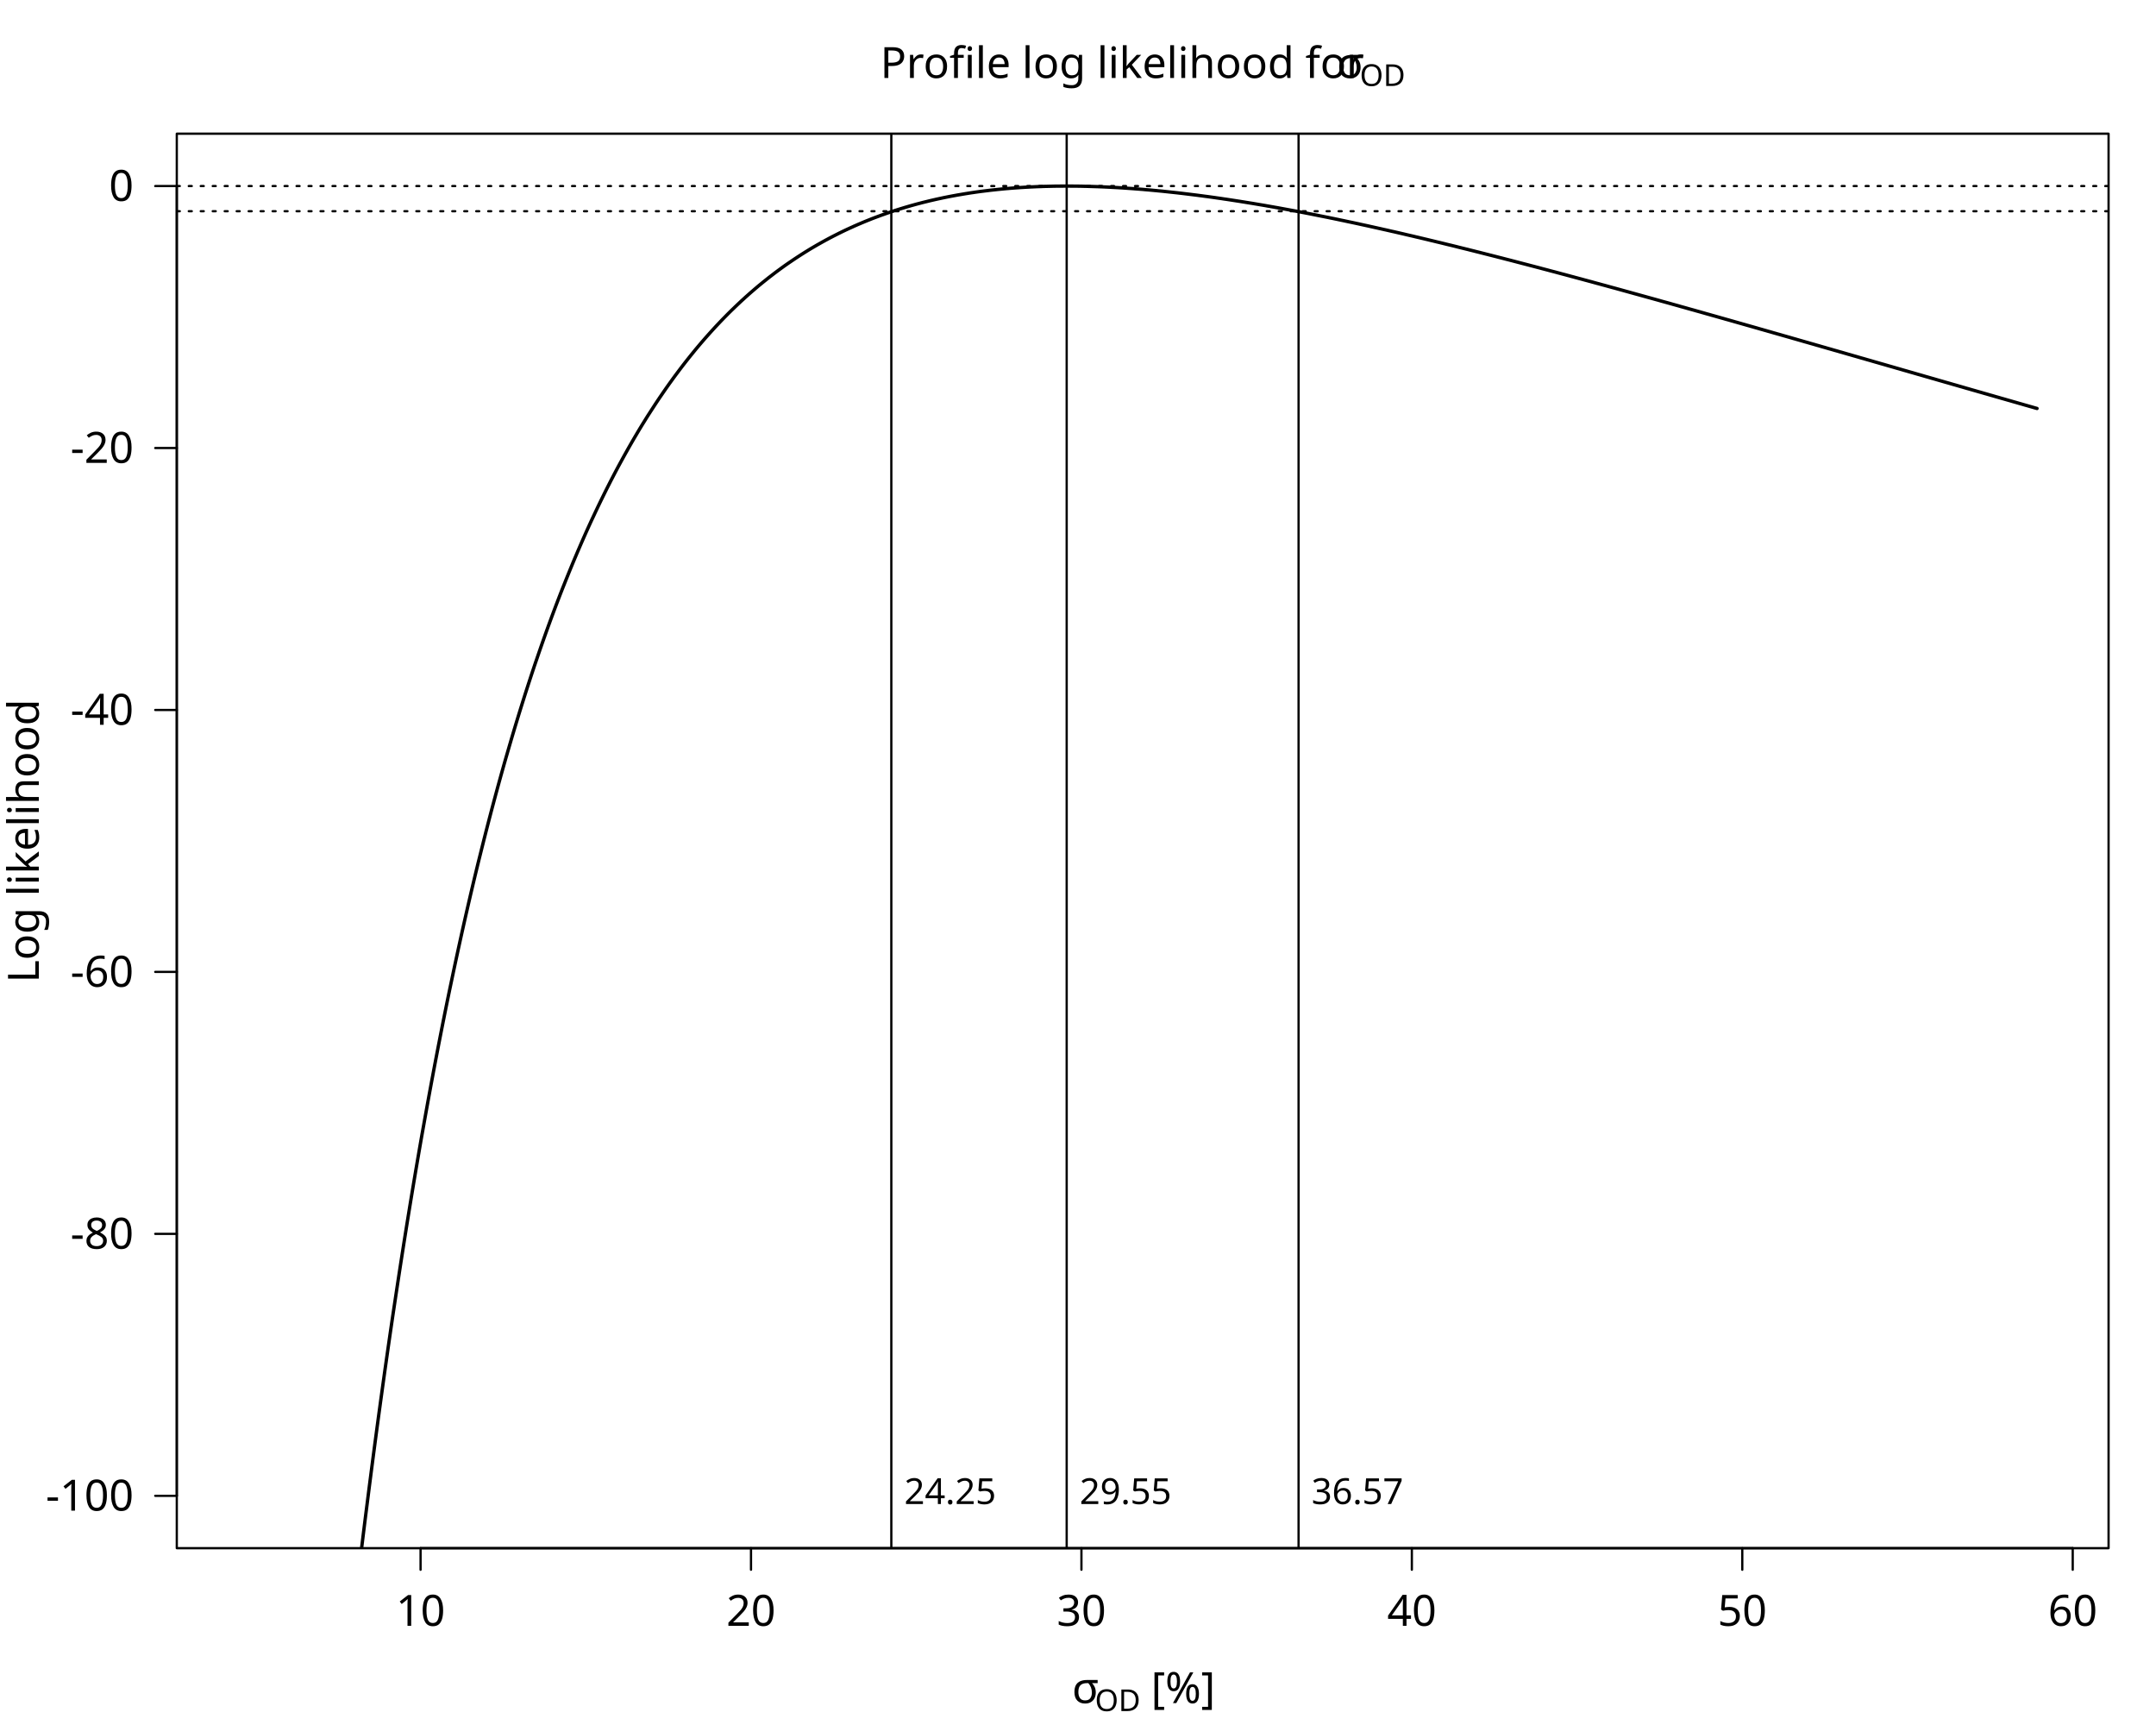
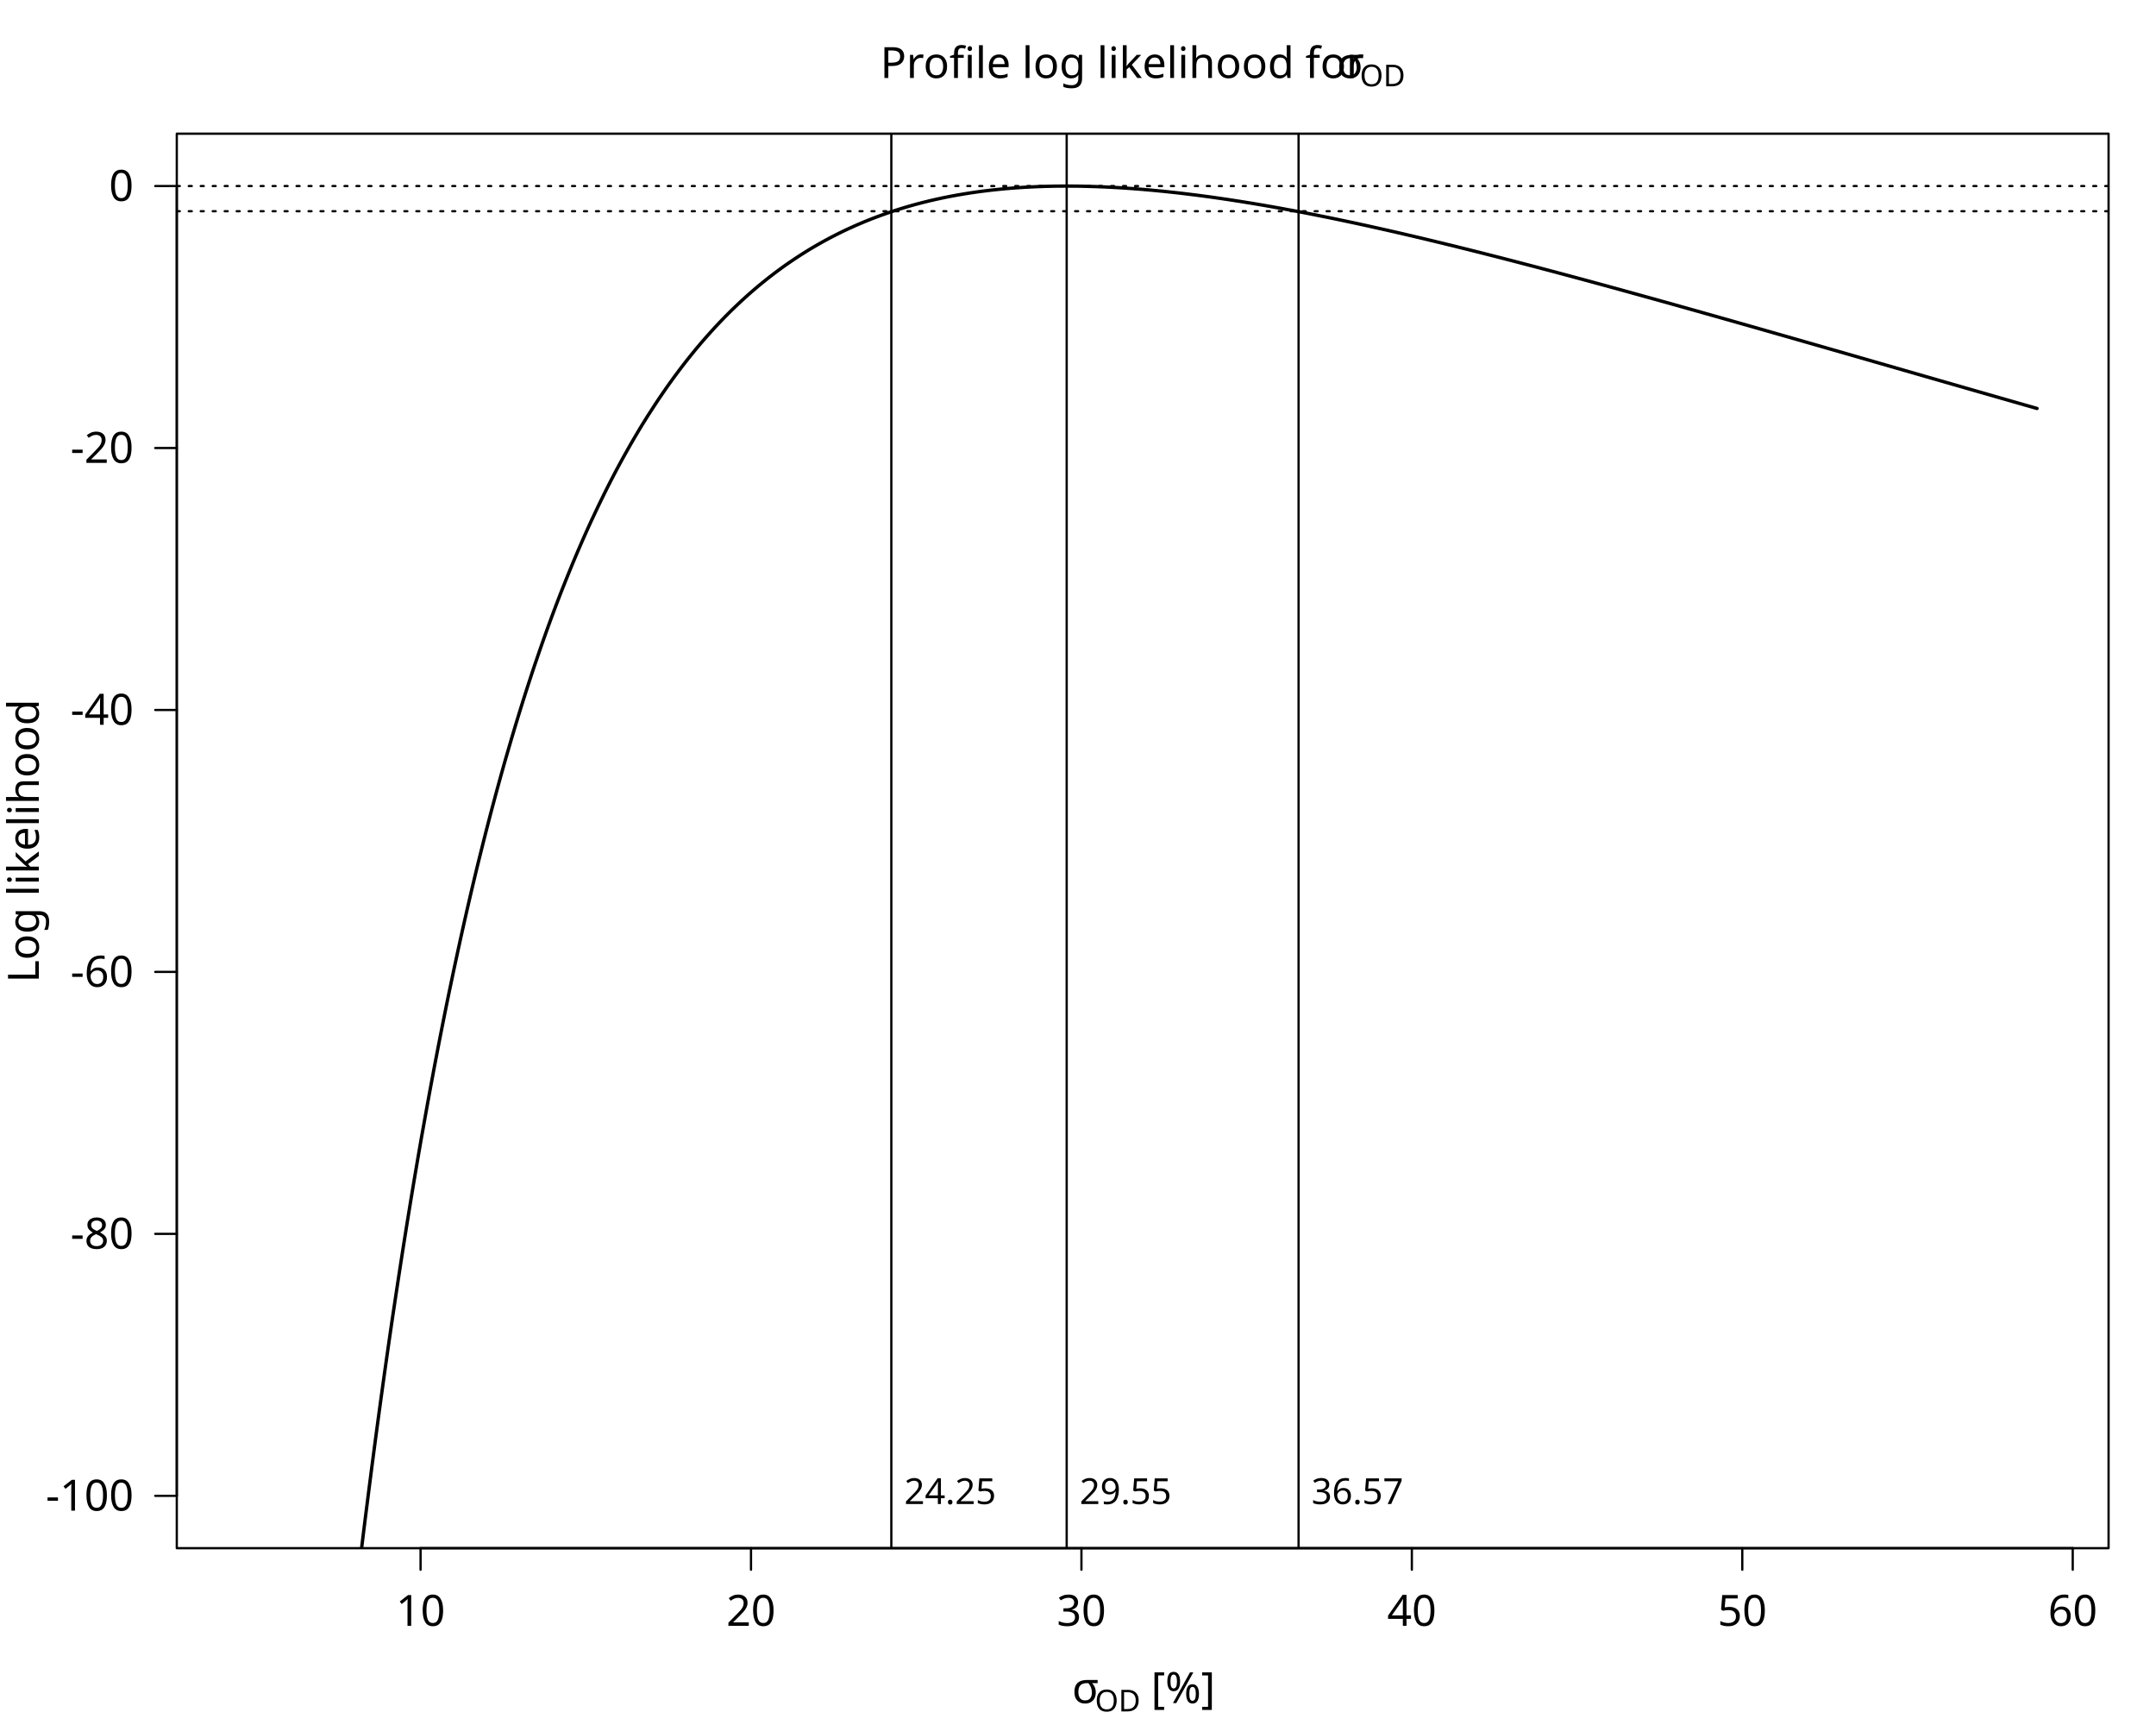
<svg xmlns="http://www.w3.org/2000/svg" class="svglite" data-engine-version="2.0" width="720.00pt" height="576.00pt" viewBox="0 0 720.00 576.00">
  <defs>
    <style type="text/css">
    .svglite line, .svglite polyline, .svglite polygon, .svglite path, .svglite rect, .svglite circle {
      fill: none;
      stroke: #000000;
      stroke-linecap: round;
      stroke-linejoin: round;
      stroke-miterlimit: 10.00;
    }
  </style>
  </defs>
  <rect width="100%" height="100%" style="stroke: none; fill: #FFFFFF;" />
  <defs>
    <clipPath id="cpMC4wMHw3MjAuMDB8MC4wMHw1NzYuMDA=">
      <rect x="0.00" y="0.00" width="720.00" height="576.00" />
    </clipPath>
  </defs>
  <g clip-path="url(#cpMC4wMHw3MjAuMDB8MC4wMHw1NzYuMDA=)">
</g>
  <defs>
    <clipPath id="cpNTkuMDR8NzA0LjE2fDQ0LjY0fDUxNi45Ng==">
      <rect x="59.04" y="44.64" width="645.12" height="472.32" />
    </clipPath>
  </defs>
  <g clip-path="url(#cpNTkuMDR8NzA0LjE2fDQ0LjY0fDUxNi45Ng==)">
    <polyline points="82.93,969.54 83.58,958.72 84.23,948.03 84.89,937.46 85.54,927.02 86.19,916.70 86.84,906.51 87.49,896.43 88.14,886.48 88.79,876.65 89.44,866.94 90.09,857.35 90.74,847.87 91.39,838.51 92.04,829.27 92.69,820.13 93.34,811.11 94.00,802.20 94.65,793.41 95.30,784.71 95.95,776.13 96.60,767.65 97.25,759.28 97.90,751.01 98.55,742.85 99.20,734.78 99.85,726.81 100.50,718.95 101.15,711.18 101.80,703.50 102.45,695.92 103.10,688.44 103.76,681.05 104.41,673.75 105.06,666.54 105.71,659.41 106.36,652.38 107.01,645.43 107.66,638.57 108.31,631.79 108.96,625.10 109.61,618.49 110.26,611.96 110.91,605.51 111.56,599.14 112.21,592.84 112.87,586.62 113.52,580.48 114.17,574.42 114.82,568.43 115.47,562.51 116.12,556.66 116.77,550.88 117.42,545.18 118.07,539.54 118.72,533.97 119.37,528.47 120.02,523.03 120.67,517.66 121.32,512.36 121.97,507.12 122.63,501.94 123.28,496.82 123.93,491.77 124.58,486.77 125.23,481.83 125.88,476.96 126.53,472.14 127.18,467.38 127.83,462.67 128.48,458.02 129.13,453.43 129.78,448.88 130.43,444.40 131.08,439.96 131.74,435.58 132.39,431.25 133.04,426.97 133.69,422.74 134.34,418.56 134.99,414.43 135.64,410.34 136.29,406.31 136.94,402.32 137.59,398.37 138.24,394.48 138.89,390.62 139.54,386.82 140.19,383.05 140.84,379.33 141.50,375.65 142.15,372.02 142.80,368.42 143.45,364.87 144.10,361.36 144.75,357.89 145.40,354.45 146.05,351.06 146.70,347.71 147.35,344.39 148.00,341.11 148.65,337.87 149.30,334.66 149.95,331.50 150.61,328.36 151.26,325.27 151.91,322.20 152.56,319.17 153.21,316.18 153.86,313.22 154.51,310.29 155.16,307.40 155.81,304.54 156.46,301.71 157.11,298.91 157.76,296.14 158.41,293.40 159.06,290.70 159.71,288.02 160.37,285.38 161.02,282.76 161.67,280.17 162.32,277.61 162.97,275.08 163.62,272.58 164.27,270.10 164.92,267.66 165.57,265.24 166.22,262.84 166.87,260.47 167.52,258.13 168.17,255.82 168.82,253.53 169.48,251.26 170.13,249.02 170.78,246.80 171.43,244.61 172.08,242.44 172.73,240.30 173.38,238.18 174.03,236.08 174.68,234.01 175.33,231.95 175.98,229.92 176.63,227.92 177.28,225.93 177.93,223.97 178.58,222.02 179.24,220.10 179.89,218.20 180.54,216.32 181.19,214.46 181.84,212.62 182.49,210.80 183.14,209.00 183.79,207.22 184.44,205.46 185.09,203.72 185.74,201.99 186.39,200.29 187.04,198.60 187.69,196.93 188.35,195.28 189.00,193.65 189.65,192.04 190.30,190.44 190.95,188.86 191.60,187.29 192.25,185.75 192.90,184.22 193.55,182.71 194.20,181.21 194.85,179.73 195.50,178.26 196.15,176.81 196.80,175.38 197.45,173.96 198.11,172.56 198.76,171.17 199.41,169.80 200.06,168.44 200.71,167.10 201.36,165.77 202.01,164.45 202.66,163.15 203.31,161.87 203.96,160.59 204.61,159.34 205.26,158.09 205.91,156.86 206.56,155.64 207.22,154.43 207.87,153.24 208.52,152.06 209.17,150.90 209.82,149.74 210.47,148.60 211.12,147.47 211.77,146.35 212.42,145.25 213.07,144.15 213.72,143.07 214.37,142.00 215.02,140.95 215.67,139.90 216.32,138.86 216.98,137.84 217.63,136.83 218.28,135.83 218.93,134.83 219.58,133.85 220.23,132.88 220.88,131.93 221.53,130.98 222.18,130.04 222.83,129.11 223.48,128.19 224.13,127.29 224.78,126.39 225.43,125.50 226.09,124.62 226.74,123.75 227.39,122.89 228.04,122.04 228.69,121.20 229.34,120.37 229.99,119.55 230.64,118.74 231.29,117.94 231.94,117.14 232.59,116.35 233.24,115.58 233.89,114.81 234.54,114.05 235.19,113.30 235.85,112.55 236.50,111.82 237.15,111.09 237.80,110.37 238.45,109.66 239.10,108.96 239.75,108.27 240.40,107.58 241.05,106.90 241.70,106.23 242.35,105.57 243.00,104.91 243.65,104.26 244.30,103.62 244.96,102.99 245.61,102.36 246.26,101.74 246.91,101.13 247.56,100.52 248.21,99.93 248.86,99.33 249.51,98.75 250.16,98.17 250.81,97.60 251.46,97.04 252.11,96.48 252.76,95.93 253.41,95.38 254.06,94.85 254.72,94.31 255.37,93.79 256.02,93.27 256.67,92.75 257.32,92.25 257.97,91.75 258.62,91.25 259.27,90.76 259.92,90.28 260.57,89.80 261.22,89.33 261.87,88.86 262.52,88.40 263.17,87.95 263.83,87.50 264.48,87.06 265.13,86.62 265.78,86.19 266.43,85.76 267.08,85.34 267.73,84.92 268.38,84.51 269.03,84.10 269.68,83.70 270.33,83.30 270.98,82.91 271.63,82.53 272.28,82.15 272.93,81.77 273.59,81.40 274.24,81.03 274.89,80.67 275.54,80.31 276.19,79.96 276.84,79.61 277.49,79.27 278.14,78.93 278.79,78.60 279.44,78.27 280.09,77.94 280.74,77.62 281.39,77.30 282.04,76.99 282.70,76.68 283.35,76.38 284.00,76.08 284.65,75.79 285.30,75.49 285.95,75.21 286.60,74.92 287.25,74.65 287.90,74.37 288.55,74.10 289.20,73.83 289.85,73.57 290.50,73.31 291.15,73.05 291.80,72.80 292.46,72.55 293.11,72.31 293.76,72.07 294.41,71.83 295.06,71.60 295.71,71.37 296.36,71.14 297.01,70.92 297.66,70.70 298.31,70.48 298.96,70.27 299.61,70.06 300.26,69.86 300.91,69.66 301.57,69.46 302.22,69.26 302.87,69.07 303.52,68.88 304.17,68.69 304.82,68.51 305.47,68.33 306.12,68.15 306.77,67.98 307.42,67.81 308.07,67.64 308.72,67.48 309.37,67.32 310.02,67.16 310.67,67.00 311.33,66.85 311.98,66.70 312.63,66.55 313.28,66.41 313.93,66.27 314.58,66.13 315.23,65.99 315.88,65.86 316.53,65.73 317.18,65.60 317.83,65.48 318.48,65.36 319.13,65.24 319.78,65.12 320.44,65.01 321.09,64.90 321.74,64.79 322.39,64.68 323.04,64.58 323.69,64.47 324.34,64.37 324.99,64.28 325.64,64.18 326.29,64.09 326.94,64.00 327.59,63.91 328.24,63.83 328.89,63.75 329.54,63.67 330.20,63.59 330.85,63.51 331.50,63.44 332.15,63.37 332.80,63.30 333.45,63.23 334.10,63.17 334.75,63.10 335.40,63.04 336.05,62.98 336.70,62.93 337.35,62.87 338.00,62.82 338.65,62.77 339.31,62.72 339.96,62.68 340.61,62.63 341.26,62.59 341.91,62.55 342.56,62.51 343.21,62.48 343.86,62.44 344.51,62.41 345.16,62.38 345.81,62.35 346.46,62.32 347.11,62.30 347.76,62.28 348.41,62.25 349.07,62.23 349.72,62.22 350.37,62.20 351.02,62.19 351.67,62.17 352.32,62.16 352.97,62.15 353.62,62.15 354.27,62.14 354.92,62.14 355.57,62.13 356.22,62.13 356.87,62.13 357.52,62.14 358.18,62.14 358.83,62.15 359.48,62.15 360.13,62.16 360.78,62.17 361.43,62.18 362.08,62.20 362.73,62.21 363.38,62.23 364.03,62.25 364.68,62.27 365.33,62.29 365.98,62.31 366.63,62.33 367.28,62.36 367.94,62.38 368.59,62.41 369.24,62.44 369.89,62.47 370.54,62.50 371.19,62.54 371.84,62.57 372.49,62.61 373.14,62.64 373.79,62.68 374.44,62.72 375.09,62.76 375.74,62.81 376.39,62.85 377.05,62.90 377.70,62.94 378.35,62.99 379.00,63.04 379.65,63.09 380.30,63.14 380.95,63.19 381.60,63.24 382.25,63.30 382.90,63.36 383.55,63.41 384.20,63.47 384.85,63.53 385.50,63.59 386.15,63.65 386.81,63.72 387.46,63.78 388.11,63.84 388.76,63.91 389.41,63.98 390.06,64.05 390.71,64.12 391.36,64.19 392.01,64.26 392.66,64.33 393.31,64.40 393.96,64.48 394.61,64.55 395.26,64.63 395.92,64.71 396.57,64.79 397.22,64.87 397.87,64.95 398.52,65.03 399.17,65.11 399.82,65.19 400.47,65.28 401.12,65.36 401.77,65.45 402.42,65.54 403.07,65.62 403.72,65.71 404.37,65.80 405.02,65.89 405.68,65.98 406.33,66.08 406.98,66.17 407.63,66.26 408.28,66.36 408.93,66.46 409.58,66.55 410.23,66.65 410.88,66.75 411.53,66.85 412.18,66.95 412.83,67.05 413.48,67.15 414.13,67.25 414.79,67.36 415.44,67.46 416.09,67.57 416.74,67.67 417.39,67.78 418.04,67.88 418.69,67.99 419.34,68.10 419.99,68.21 420.64,68.32 421.29,68.43 421.94,68.54 422.59,68.65 423.24,68.77 423.89,68.88 424.55,69.00 425.20,69.11 425.85,69.23 426.50,69.34 427.15,69.46 427.80,69.58 428.45,69.70 429.10,69.82 429.75,69.94 430.40,70.06 431.05,70.18 431.70,70.30 432.35,70.42 433.00,70.54 433.66,70.67 434.31,70.79 434.96,70.92 435.61,71.04 436.26,71.17 436.91,71.29 437.56,71.42 438.21,71.55 438.86,71.68 439.51,71.81 440.16,71.94 440.81,72.07 441.46,72.20 442.11,72.33 442.76,72.46 443.42,72.59 444.07,72.73 444.72,72.86 445.37,72.99 446.02,73.13 446.67,73.26 447.32,73.40 447.97,73.54 448.62,73.67 449.27,73.81 449.92,73.95 450.57,74.09 451.22,74.22 451.87,74.36 452.53,74.50 453.18,74.64 453.83,74.78 454.48,74.93 455.13,75.07 455.78,75.21 456.43,75.35 457.08,75.49 457.73,75.64 458.38,75.78 459.03,75.93 459.68,76.07 460.33,76.22 460.98,76.36 461.63,76.51 462.29,76.66 462.94,76.80 463.59,76.95 464.24,77.10 464.89,77.25 465.54,77.39 466.19,77.54 466.84,77.69 467.49,77.84 468.14,77.99 468.79,78.14 469.44,78.30 470.09,78.45 470.74,78.60 471.40,78.75 472.05,78.90 472.70,79.06 473.35,79.21 474.00,79.36 474.65,79.52 475.30,79.67 475.95,79.83 476.60,79.98 477.25,80.14 477.90,80.30 478.55,80.45 479.20,80.61 479.85,80.77 480.50,80.92 481.16,81.08 481.81,81.24 482.46,81.40 483.11,81.56 483.76,81.72 484.41,81.87 485.06,82.03 485.71,82.19 486.36,82.35 487.01,82.52 487.66,82.68 488.31,82.84 488.96,83.00 489.61,83.16 490.27,83.32 490.92,83.49 491.57,83.65 492.22,83.81 492.87,83.98 493.52,84.14 494.17,84.30 494.82,84.47 495.47,84.63 496.12,84.80 496.77,84.96 497.42,85.13 498.07,85.29 498.72,85.46 499.37,85.62 500.03,85.79 500.68,85.96 501.33,86.12 501.98,86.29 502.63,86.46 503.28,86.63 503.93,86.79 504.58,86.96 505.23,87.13 505.88,87.30 506.53,87.47 507.18,87.64 507.83,87.81 508.48,87.98 509.14,88.15 509.79,88.32 510.44,88.49 511.09,88.66 511.74,88.83 512.39,89.00 513.04,89.17 513.69,89.34 514.34,89.51 514.99,89.69 515.64,89.86 516.29,90.03 516.94,90.20 517.59,90.38 518.24,90.55 518.90,90.72 519.55,90.89 520.20,91.07 520.85,91.24 521.50,91.42 522.15,91.59 522.80,91.76 523.45,91.94 524.10,92.11 524.75,92.29 525.40,92.46 526.05,92.64 526.70,92.81 527.35,92.99 528.01,93.16 528.66,93.34 529.31,93.52 529.96,93.69 530.61,93.87 531.26,94.04 531.91,94.22 532.56,94.40 533.21,94.58 533.86,94.75 534.51,94.93 535.16,95.11 535.81,95.28 536.46,95.46 537.11,95.64 537.77,95.82 538.42,96.00 539.07,96.17 539.72,96.35 540.37,96.53 541.02,96.71 541.67,96.89 542.32,97.07 542.97,97.25 543.62,97.43 544.27,97.61 544.92,97.79 545.57,97.97 546.22,98.15 546.88,98.33 547.53,98.51 548.18,98.69 548.83,98.87 549.48,99.05 550.13,99.23 550.78,99.41 551.43,99.59 552.08,99.77 552.73,99.95 553.38,100.13 554.03,100.31 554.68,100.50 555.33,100.68 555.98,100.86 556.64,101.04 557.29,101.22 557.94,101.40 558.59,101.59 559.24,101.77 559.89,101.95 560.54,102.13 561.19,102.32 561.84,102.50 562.49,102.68 563.14,102.86 563.79,103.05 564.44,103.23 565.09,103.41 565.75,103.59 566.40,103.78 567.05,103.96 567.70,104.14 568.35,104.33 569.00,104.51 569.65,104.70 570.30,104.88 570.95,105.06 571.60,105.25 572.25,105.43 572.90,105.61 573.55,105.80 574.20,105.98 574.85,106.17 575.51,106.35 576.16,106.54 576.81,106.72 577.46,106.90 578.11,107.09 578.76,107.27 579.41,107.46 580.06,107.64 580.71,107.83 581.36,108.01 582.01,108.20 582.66,108.38 583.31,108.57 583.96,108.75 584.62,108.94 585.27,109.12 585.92,109.31 586.57,109.49 587.22,109.68 587.87,109.87 588.52,110.05 589.17,110.24 589.82,110.42 590.47,110.61 591.12,110.79 591.77,110.98 592.42,111.17 593.07,111.35 593.72,111.54 594.38,111.72 595.03,111.91 595.68,112.10 596.33,112.28 596.98,112.47 597.63,112.65 598.28,112.84 598.93,113.03 599.58,113.21 600.23,113.40 600.88,113.59 601.53,113.77 602.18,113.96 602.83,114.15 603.49,114.33 604.14,114.52 604.79,114.71 605.44,114.89 606.09,115.08 606.74,115.27 607.39,115.45 608.04,115.64 608.69,115.83 609.34,116.01 609.99,116.20 610.64,116.39 611.29,116.57 611.94,116.76 612.59,116.95 613.25,117.13 613.90,117.32 614.55,117.51 615.20,117.69 615.85,117.88 616.50,118.07 617.15,118.26 617.80,118.44 618.45,118.63 619.10,118.82 619.75,119.00 620.40,119.19 621.05,119.38 621.70,119.57 622.36,119.75 623.01,119.94 623.66,120.13 624.31,120.31 624.96,120.50 625.61,120.69 626.26,120.88 626.91,121.06 627.56,121.25 628.21,121.44 628.86,121.62 629.51,121.81 630.16,122.00 630.81,122.19 631.46,122.37 632.12,122.56 632.77,122.75 633.42,122.94 634.07,123.12 634.72,123.31 635.37,123.50 636.02,123.69 636.67,123.87 637.32,124.06 637.97,124.25 638.62,124.43 639.27,124.62 639.92,124.81 640.57,125.00 641.23,125.18 641.88,125.37 642.53,125.56 643.18,125.75 643.83,125.93 644.48,126.12 645.13,126.31 645.78,126.49 646.43,126.68 647.08,126.87 647.73,127.06 648.38,127.24 649.03,127.43 649.68,127.62 650.33,127.80 650.99,127.99 651.64,128.18 652.29,128.37 652.94,128.55 653.59,128.74 654.24,128.93 654.89,129.11 655.54,129.30 656.19,129.49 656.84,129.68 657.49,129.86 658.14,130.05 658.79,130.24 659.44,130.42 660.10,130.61 660.75,130.80 661.40,130.98 662.05,131.17 662.70,131.36 663.35,131.54 664.00,131.73 664.65,131.92 665.30,132.10 665.95,132.29 666.60,132.48 667.25,132.66 667.90,132.85 668.55,133.04 669.20,133.22 669.86,133.41 670.51,133.60 671.16,133.78 671.81,133.97 672.46,134.16 673.11,134.34 673.76,134.53 674.41,134.72 675.06,134.90 675.71,135.09 676.36,135.28 677.01,135.46 677.66,135.65 678.31,135.83 678.97,136.02 679.62,136.21 680.27,136.39 " style="stroke-width: 1.12;" />
  </g>
  <g clip-path="url(#cpMC4wMHw3MjAuMDB8MC4wMHw1NzYuMDA=)">
    <line x1="140.45" y1="516.96" x2="692.19" y2="516.96" style="stroke-width: 0.75;" />
    <line x1="140.45" y1="516.96" x2="140.45" y2="524.16" style="stroke-width: 0.75;" />
    <line x1="250.80" y1="516.96" x2="250.80" y2="524.16" style="stroke-width: 0.75;" />
    <line x1="361.15" y1="516.96" x2="361.15" y2="524.16" style="stroke-width: 0.75;" />
    <line x1="471.49" y1="516.96" x2="471.49" y2="524.16" style="stroke-width: 0.75;" />
    <line x1="581.84" y1="516.96" x2="581.84" y2="524.16" style="stroke-width: 0.75;" />
    <line x1="692.19" y1="516.96" x2="692.19" y2="524.16" style="stroke-width: 0.75;" />
    <text x="140.45" y="542.88" text-anchor="middle" style="font-size: 14.40px; font-family: sans;" textLength="16.02px" lengthAdjust="spacingAndGlyphs">10</text>
    <text x="250.80" y="542.88" text-anchor="middle" style="font-size: 14.40px; font-family: sans;" textLength="16.02px" lengthAdjust="spacingAndGlyphs">20</text>
    <text x="361.15" y="542.88" text-anchor="middle" style="font-size: 14.40px; font-family: sans;" textLength="16.02px" lengthAdjust="spacingAndGlyphs">30</text>
    <text x="471.49" y="542.88" text-anchor="middle" style="font-size: 14.40px; font-family: sans;" textLength="16.02px" lengthAdjust="spacingAndGlyphs">40</text>
    <text x="581.84" y="542.88" text-anchor="middle" style="font-size: 14.40px; font-family: sans;" textLength="16.02px" lengthAdjust="spacingAndGlyphs">50</text>
    <text x="692.19" y="542.88" text-anchor="middle" style="font-size: 14.40px; font-family: sans;" textLength="16.02px" lengthAdjust="spacingAndGlyphs">60</text>
    <line x1="59.04" y1="499.47" x2="59.04" y2="62.13" style="stroke-width: 0.75;" />
    <line x1="59.04" y1="499.47" x2="51.84" y2="499.47" style="stroke-width: 0.75;" />
    <line x1="59.04" y1="412.00" x2="51.84" y2="412.00" style="stroke-width: 0.75;" />
    <line x1="59.04" y1="324.53" x2="51.84" y2="324.53" style="stroke-width: 0.75;" />
    <line x1="59.04" y1="237.07" x2="51.84" y2="237.07" style="stroke-width: 0.75;" />
    <line x1="59.04" y1="149.60" x2="51.84" y2="149.60" style="stroke-width: 0.75;" />
    <line x1="59.04" y1="62.13" x2="51.84" y2="62.13" style="stroke-width: 0.75;" />
    <text x="44.64" y="504.42" text-anchor="end" style="font-size: 14.40px; font-family: sans;" textLength="28.82px" lengthAdjust="spacingAndGlyphs">-100</text>
    <text x="44.64" y="416.96" text-anchor="end" style="font-size: 14.40px; font-family: sans;" textLength="20.81px" lengthAdjust="spacingAndGlyphs">-80</text>
    <text x="44.64" y="329.49" text-anchor="end" style="font-size: 14.40px; font-family: sans;" textLength="20.81px" lengthAdjust="spacingAndGlyphs">-60</text>
    <text x="44.64" y="242.02" text-anchor="end" style="font-size: 14.40px; font-family: sans;" textLength="20.81px" lengthAdjust="spacingAndGlyphs">-40</text>
    <text x="44.64" y="154.56" text-anchor="end" style="font-size: 14.40px; font-family: sans;" textLength="20.81px" lengthAdjust="spacingAndGlyphs">-20</text>
    <text x="44.64" y="67.09" text-anchor="end" style="font-size: 14.40px; font-family: sans;" textLength="8.01px" lengthAdjust="spacingAndGlyphs">0</text>
    <polygon points="59.04,516.96 704.16,516.96 704.16,44.64 59.04,44.64 " style="stroke-width: 0.75; fill: none;" />
    <text x="358.01" y="568.69" style="font-size: 14.40px; font-family: sans;" textLength="7.65px" lengthAdjust="spacingAndGlyphs">σ</text>
-     <text x="365.66" y="571.35" style="font-size: 10.08px; font-family: sans;" textLength="7.84px" lengthAdjust="spacingAndGlyphs">O</text>
-     <text x="373.50" y="571.35" style="font-size: 10.08px; font-family: sans;" textLength="7.28px" lengthAdjust="spacingAndGlyphs">D</text>
+     <text x="365.66" y="571.47" style="font-size: 10.08px; font-family: sans;" textLength="7.84px" lengthAdjust="spacingAndGlyphs">O</text>
+     <text x="373.50" y="571.47" style="font-size: 10.08px; font-family: sans;" textLength="7.28px" lengthAdjust="spacingAndGlyphs">D</text>
    <text x="380.78" y="568.69" style="font-size: 14.40px; font-family: sans;" textLength="3.60px" lengthAdjust="spacingAndGlyphs"> </text>
    <text x="384.39" y="568.69" style="font-size: 14.40px; font-family: sans;" textLength="20.81px" lengthAdjust="spacingAndGlyphs">[%]</text>
    <text transform="translate(12.96,280.80) rotate(-90)" text-anchor="middle" style="font-size: 14.40px; font-family: sans;" textLength="88.07px" lengthAdjust="spacingAndGlyphs">Log likelihood</text>
  </g>
  <g clip-path="url(#cpNTkuMDR8NzA0LjE2fDQ0LjY0fDUxNi45Ng==)">
    <line x1="59.04" y1="62.13" x2="704.16" y2="62.13" style="stroke-width: 0.75; stroke-dasharray: 1.00,3.00;" />
    <line x1="59.04" y1="70.53" x2="704.16" y2="70.53" style="stroke-width: 0.75; stroke-dasharray: 1.00,3.00;" />
  </g>
  <g clip-path="url(#cpMC4wMHw3MjAuMDB8MC4wMHw1NzYuMDA=)">
    <text x="293.97" y="26.04" style="font-size: 14.40px; font-family: sans;" textLength="148.88px" lengthAdjust="spacingAndGlyphs">Profile log likelihood for</text>
    <text x="442.85" y="26.04" style="font-size: 14.40px; font-family: sans;" textLength="3.60px" lengthAdjust="spacingAndGlyphs"> </text>
    <text x="446.45" y="26.04" style="font-size: 14.40px; font-family: sans;" textLength="7.65px" lengthAdjust="spacingAndGlyphs">σ</text>
-     <text x="454.10" y="28.71" style="font-size: 10.08px; font-family: sans;" textLength="7.84px" lengthAdjust="spacingAndGlyphs">O</text>
-     <text x="461.94" y="28.71" style="font-size: 10.08px; font-family: sans;" textLength="7.28px" lengthAdjust="spacingAndGlyphs">D</text>
+     <text x="454.10" y="28.82" style="font-size: 10.08px; font-family: sans;" textLength="7.84px" lengthAdjust="spacingAndGlyphs">O</text>
+     <text x="461.94" y="28.82" style="font-size: 10.08px; font-family: sans;" textLength="7.28px" lengthAdjust="spacingAndGlyphs">D</text>
  </g>
  <g clip-path="url(#cpNTkuMDR8NzA0LjE2fDQ0LjY0fDUxNi45Ng==)">
    <line x1="297.66" y1="516.96" x2="297.66" y2="44.64" style="stroke-width: 0.75;" />
    <line x1="356.22" y1="516.96" x2="356.22" y2="44.64" style="stroke-width: 0.75;" />
    <line x1="433.66" y1="516.96" x2="433.66" y2="44.64" style="stroke-width: 0.75;" />
    <text x="301.98" y="502.22" style="font-size: 12.00px; font-family: sans;" textLength="30.03px" lengthAdjust="spacingAndGlyphs">24.25</text>
    <text x="360.54" y="502.22" style="font-size: 12.00px; font-family: sans;" textLength="30.03px" lengthAdjust="spacingAndGlyphs">29.55</text>
    <text x="437.98" y="502.22" style="font-size: 12.00px; font-family: sans;" textLength="30.03px" lengthAdjust="spacingAndGlyphs">36.57</text>
  </g>
  <defs>
    <clipPath id="cpNTkuMDR8Njg5Ljc2fDU5LjA0fDUwMi41Ng==">
      <rect x="59.04" y="59.04" width="630.72" height="443.52" />
    </clipPath>
  </defs>
  <g clip-path="url(#cpNTkuMDR8Njg5Ljc2fDU5LjA0fDUwMi41Ng==)">
</g>
</svg>
